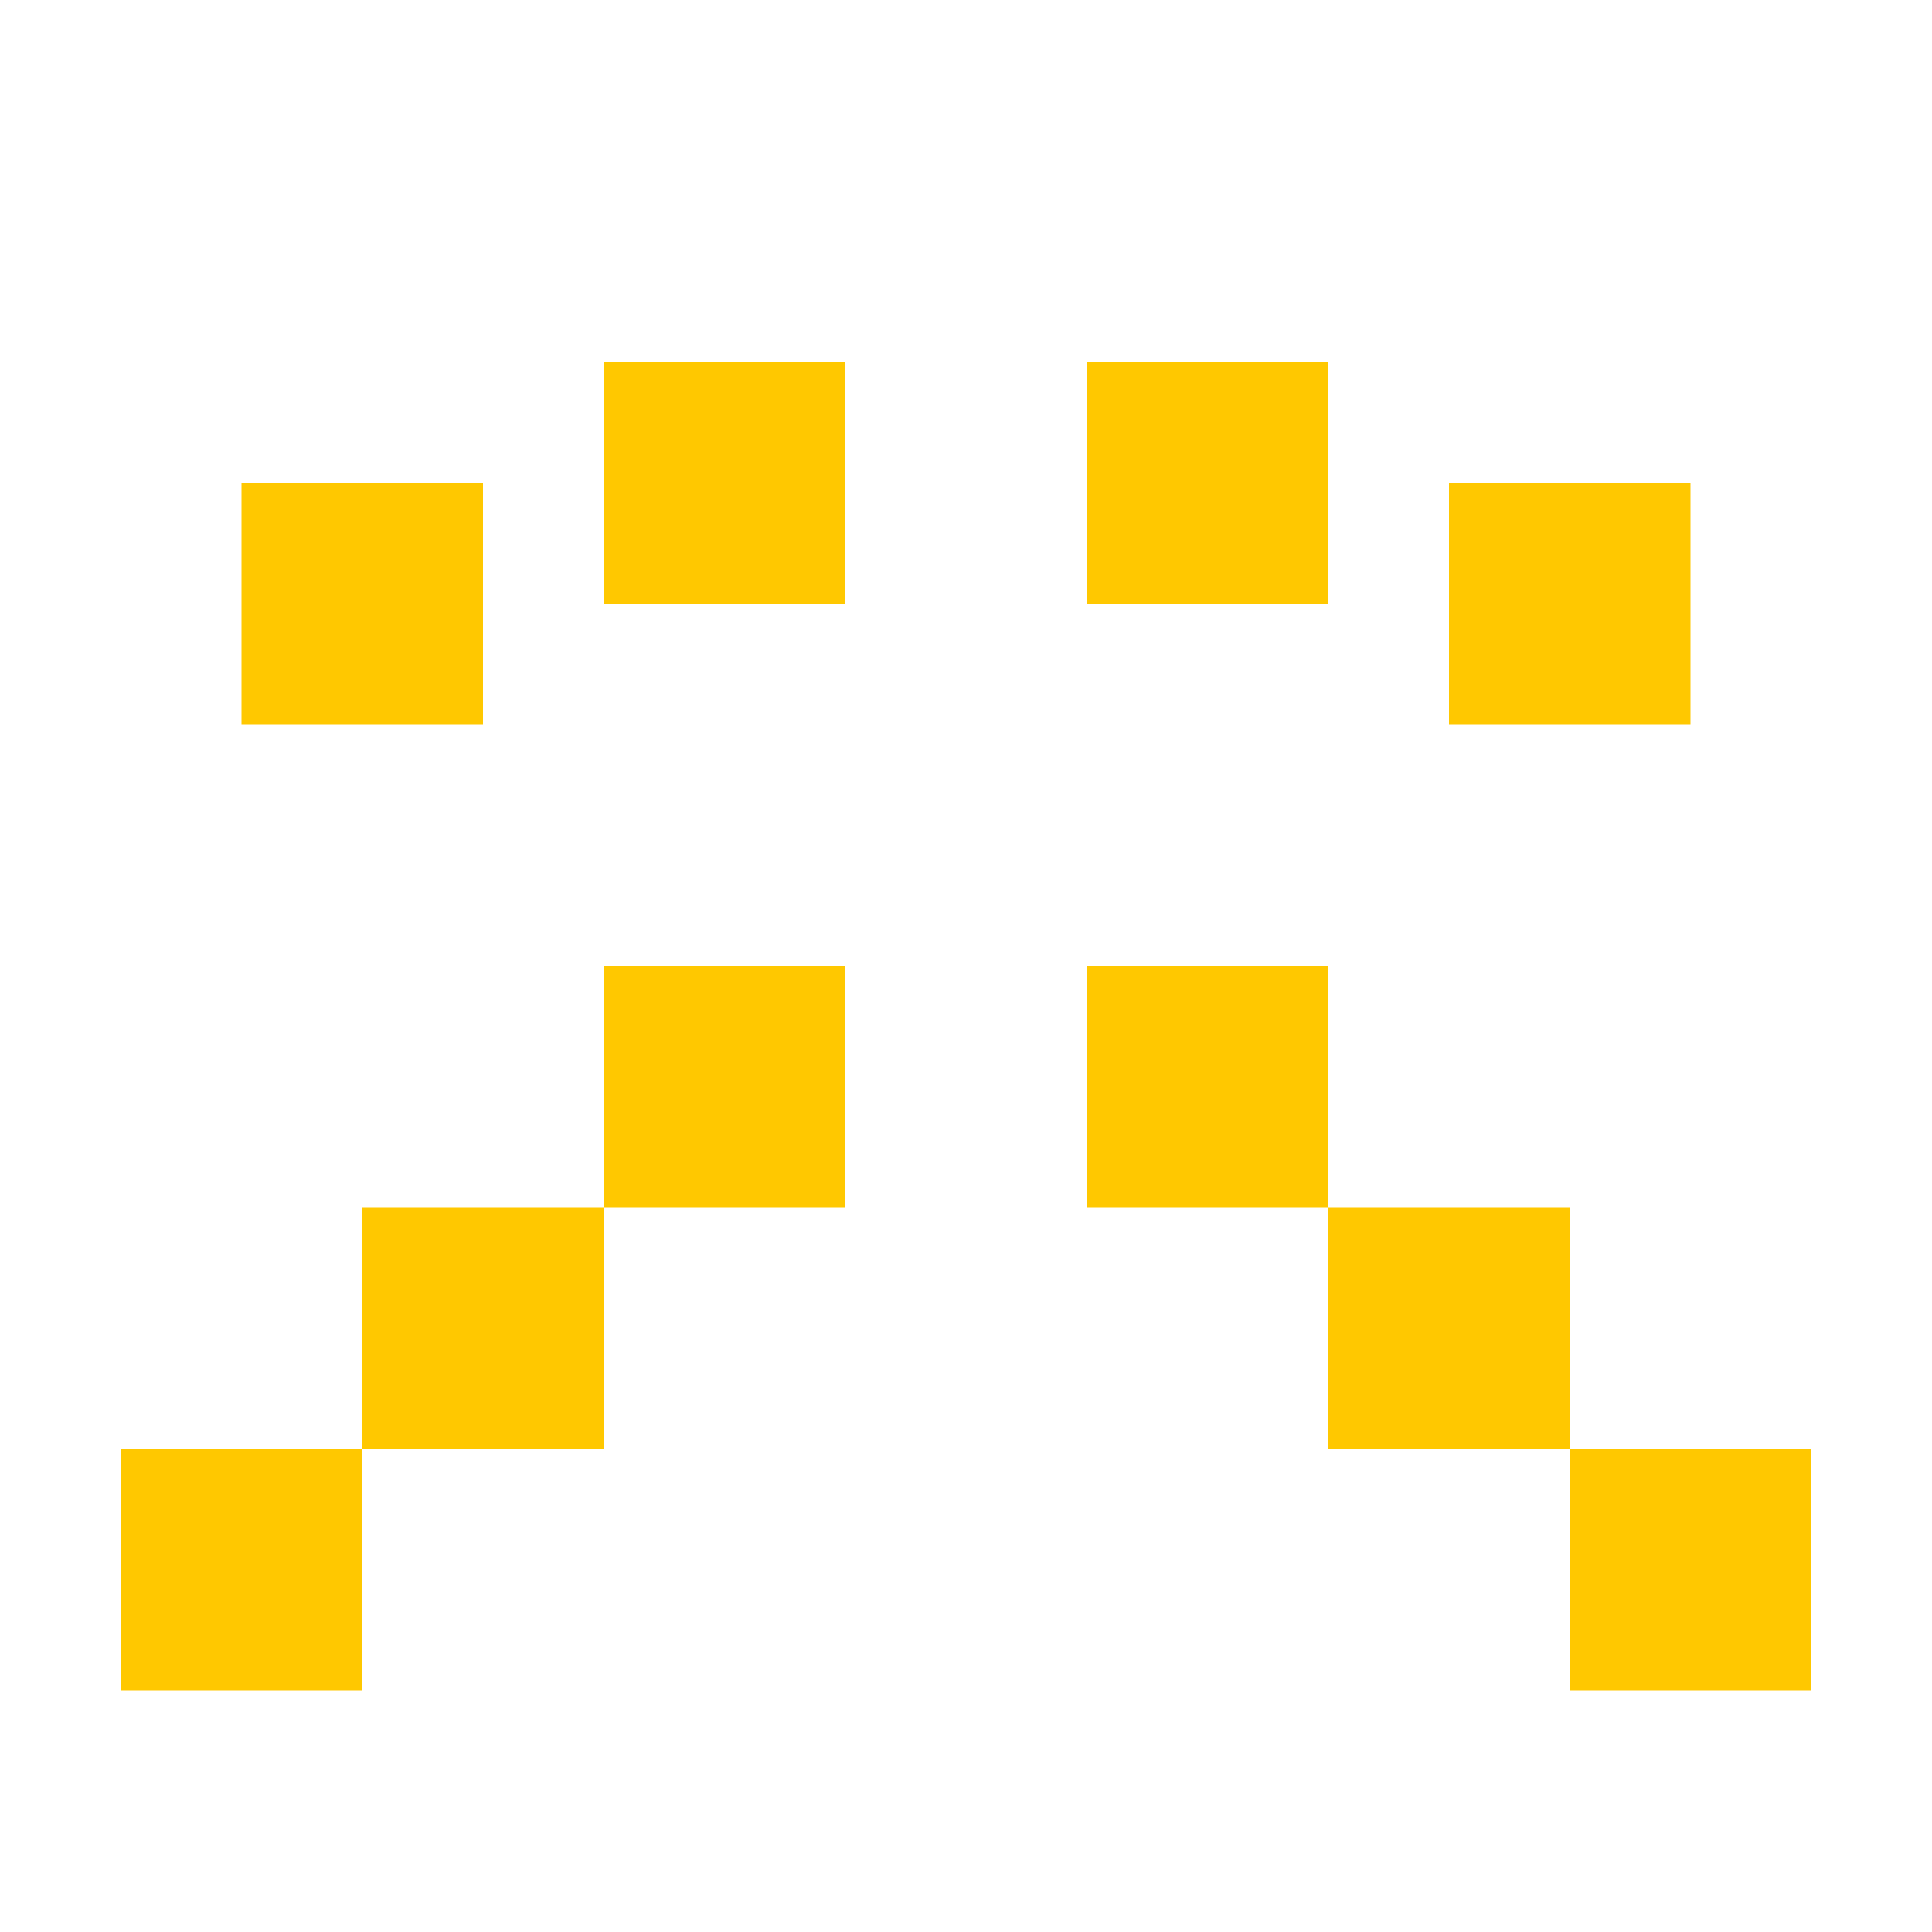
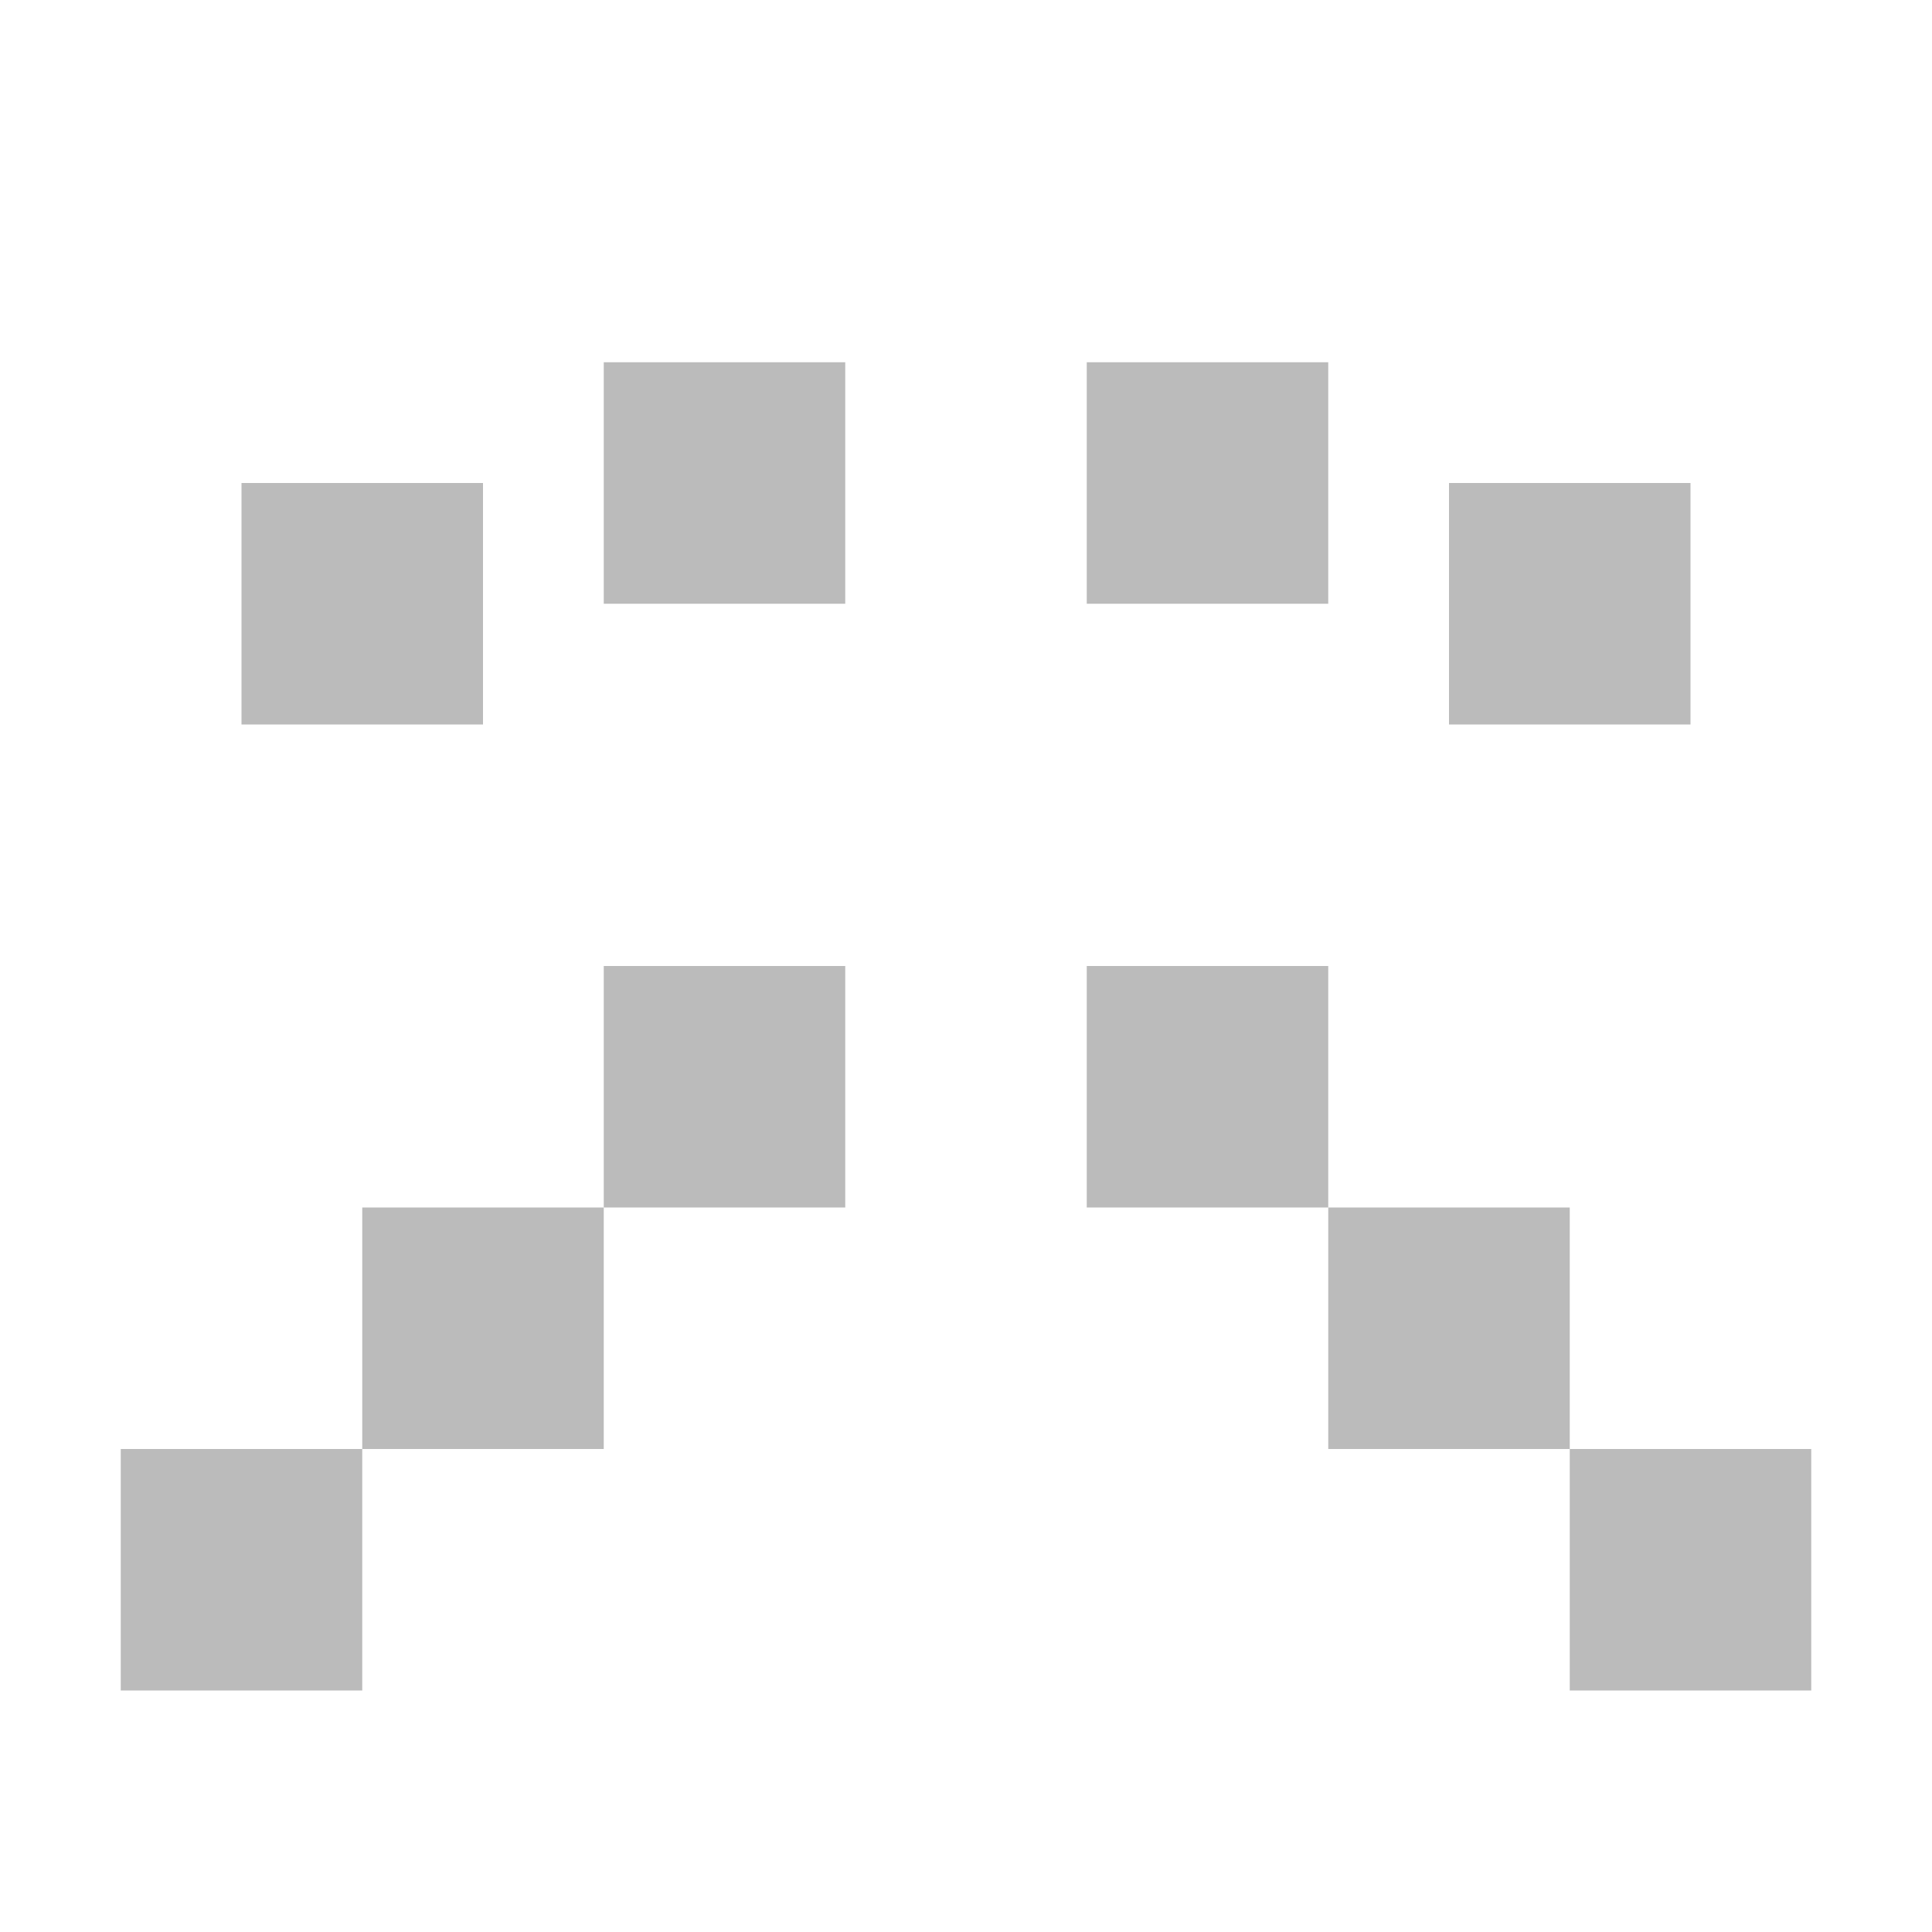
<svg xmlns="http://www.w3.org/2000/svg" width="100%" height="100%" viewBox="0 0 16 16">
-   <rect x="1" y="12" width="2" height="2" fill="rgb(255,200,0)" />
-   <rect x="2" y="4" width="2" height="2" fill="rgb(255,200,0)" />
-   <rect x="5" y="8" width="2" height="2" fill="rgb(255,200,0)" />
-   <rect x="9" y="8" width="2" height="2" fill="rgb(255,200,0)" />
-   <rect x="3" y="10" width="2" height="2" fill="rgb(255,200,0)" />
-   <rect x="9" y="3" width="2" height="2" fill="rgb(255,200,0)" />
-   <rect x="5" y="3" width="2" height="2" fill="rgb(255,200,0)" />
-   <rect x="12" y="4" width="2" height="2" fill="rgb(255,200,0)" />
-   <rect x="11" y="10" width="2" height="2" fill="rgb(255,200,0)" />
-   <rect x="13" y="12" width="2" height="2" fill="rgb(255,200,0)" />
+   <rect x="1" y="12" width="2" height="2" fill="#bbb" />
+   <rect x="2" y="4" width="2" height="2" fill="#bbb" />
+   <rect x="5" y="8" width="2" height="2" fill="#bbb" />
+   <rect x="9" y="8" width="2" height="2" fill="#bbb" />
+   <rect x="3" y="10" width="2" height="2" fill="#bbb" />
+   <rect x="9" y="3" width="2" height="2" fill="#bbb" />
+   <rect x="5" y="3" width="2" height="2" fill="#bbb" />
+   <rect x="12" y="4" width="2" height="2" fill="#bbb" />
+   <rect x="11" y="10" width="2" height="2" fill="#bbb" />
+   <rect x="13" y="12" width="2" height="2" fill="#bbb" />
</svg>
